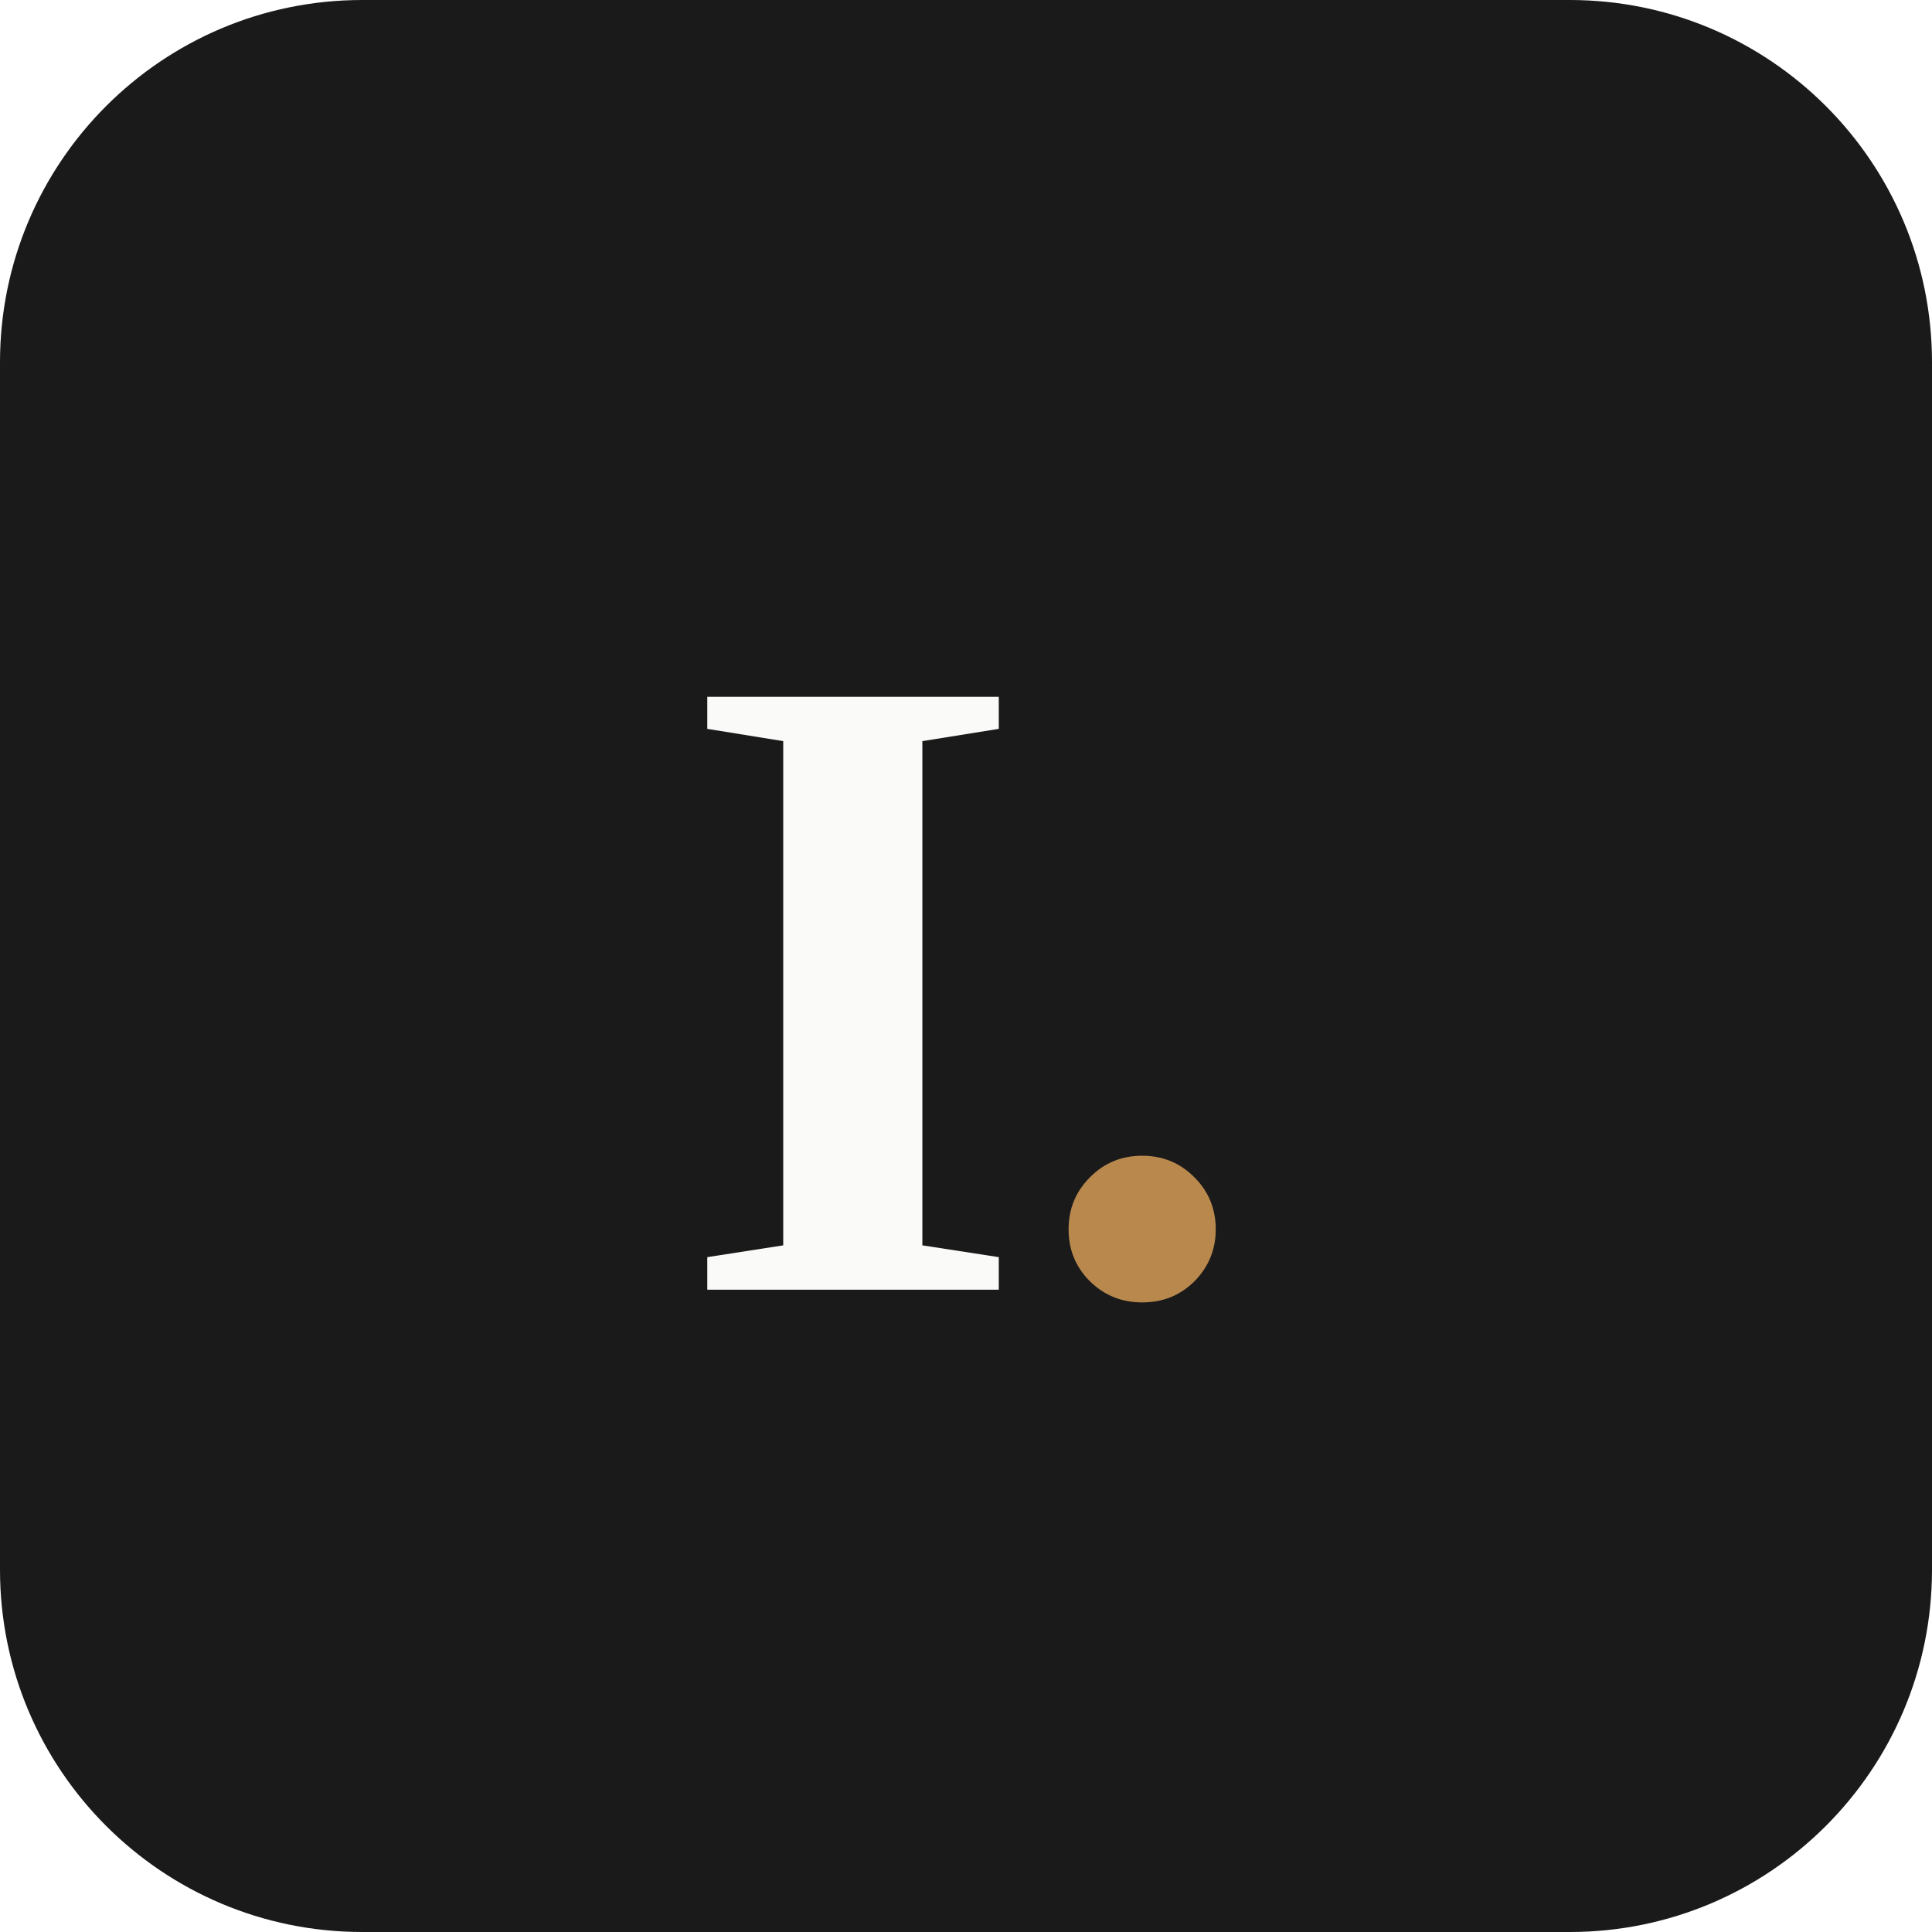
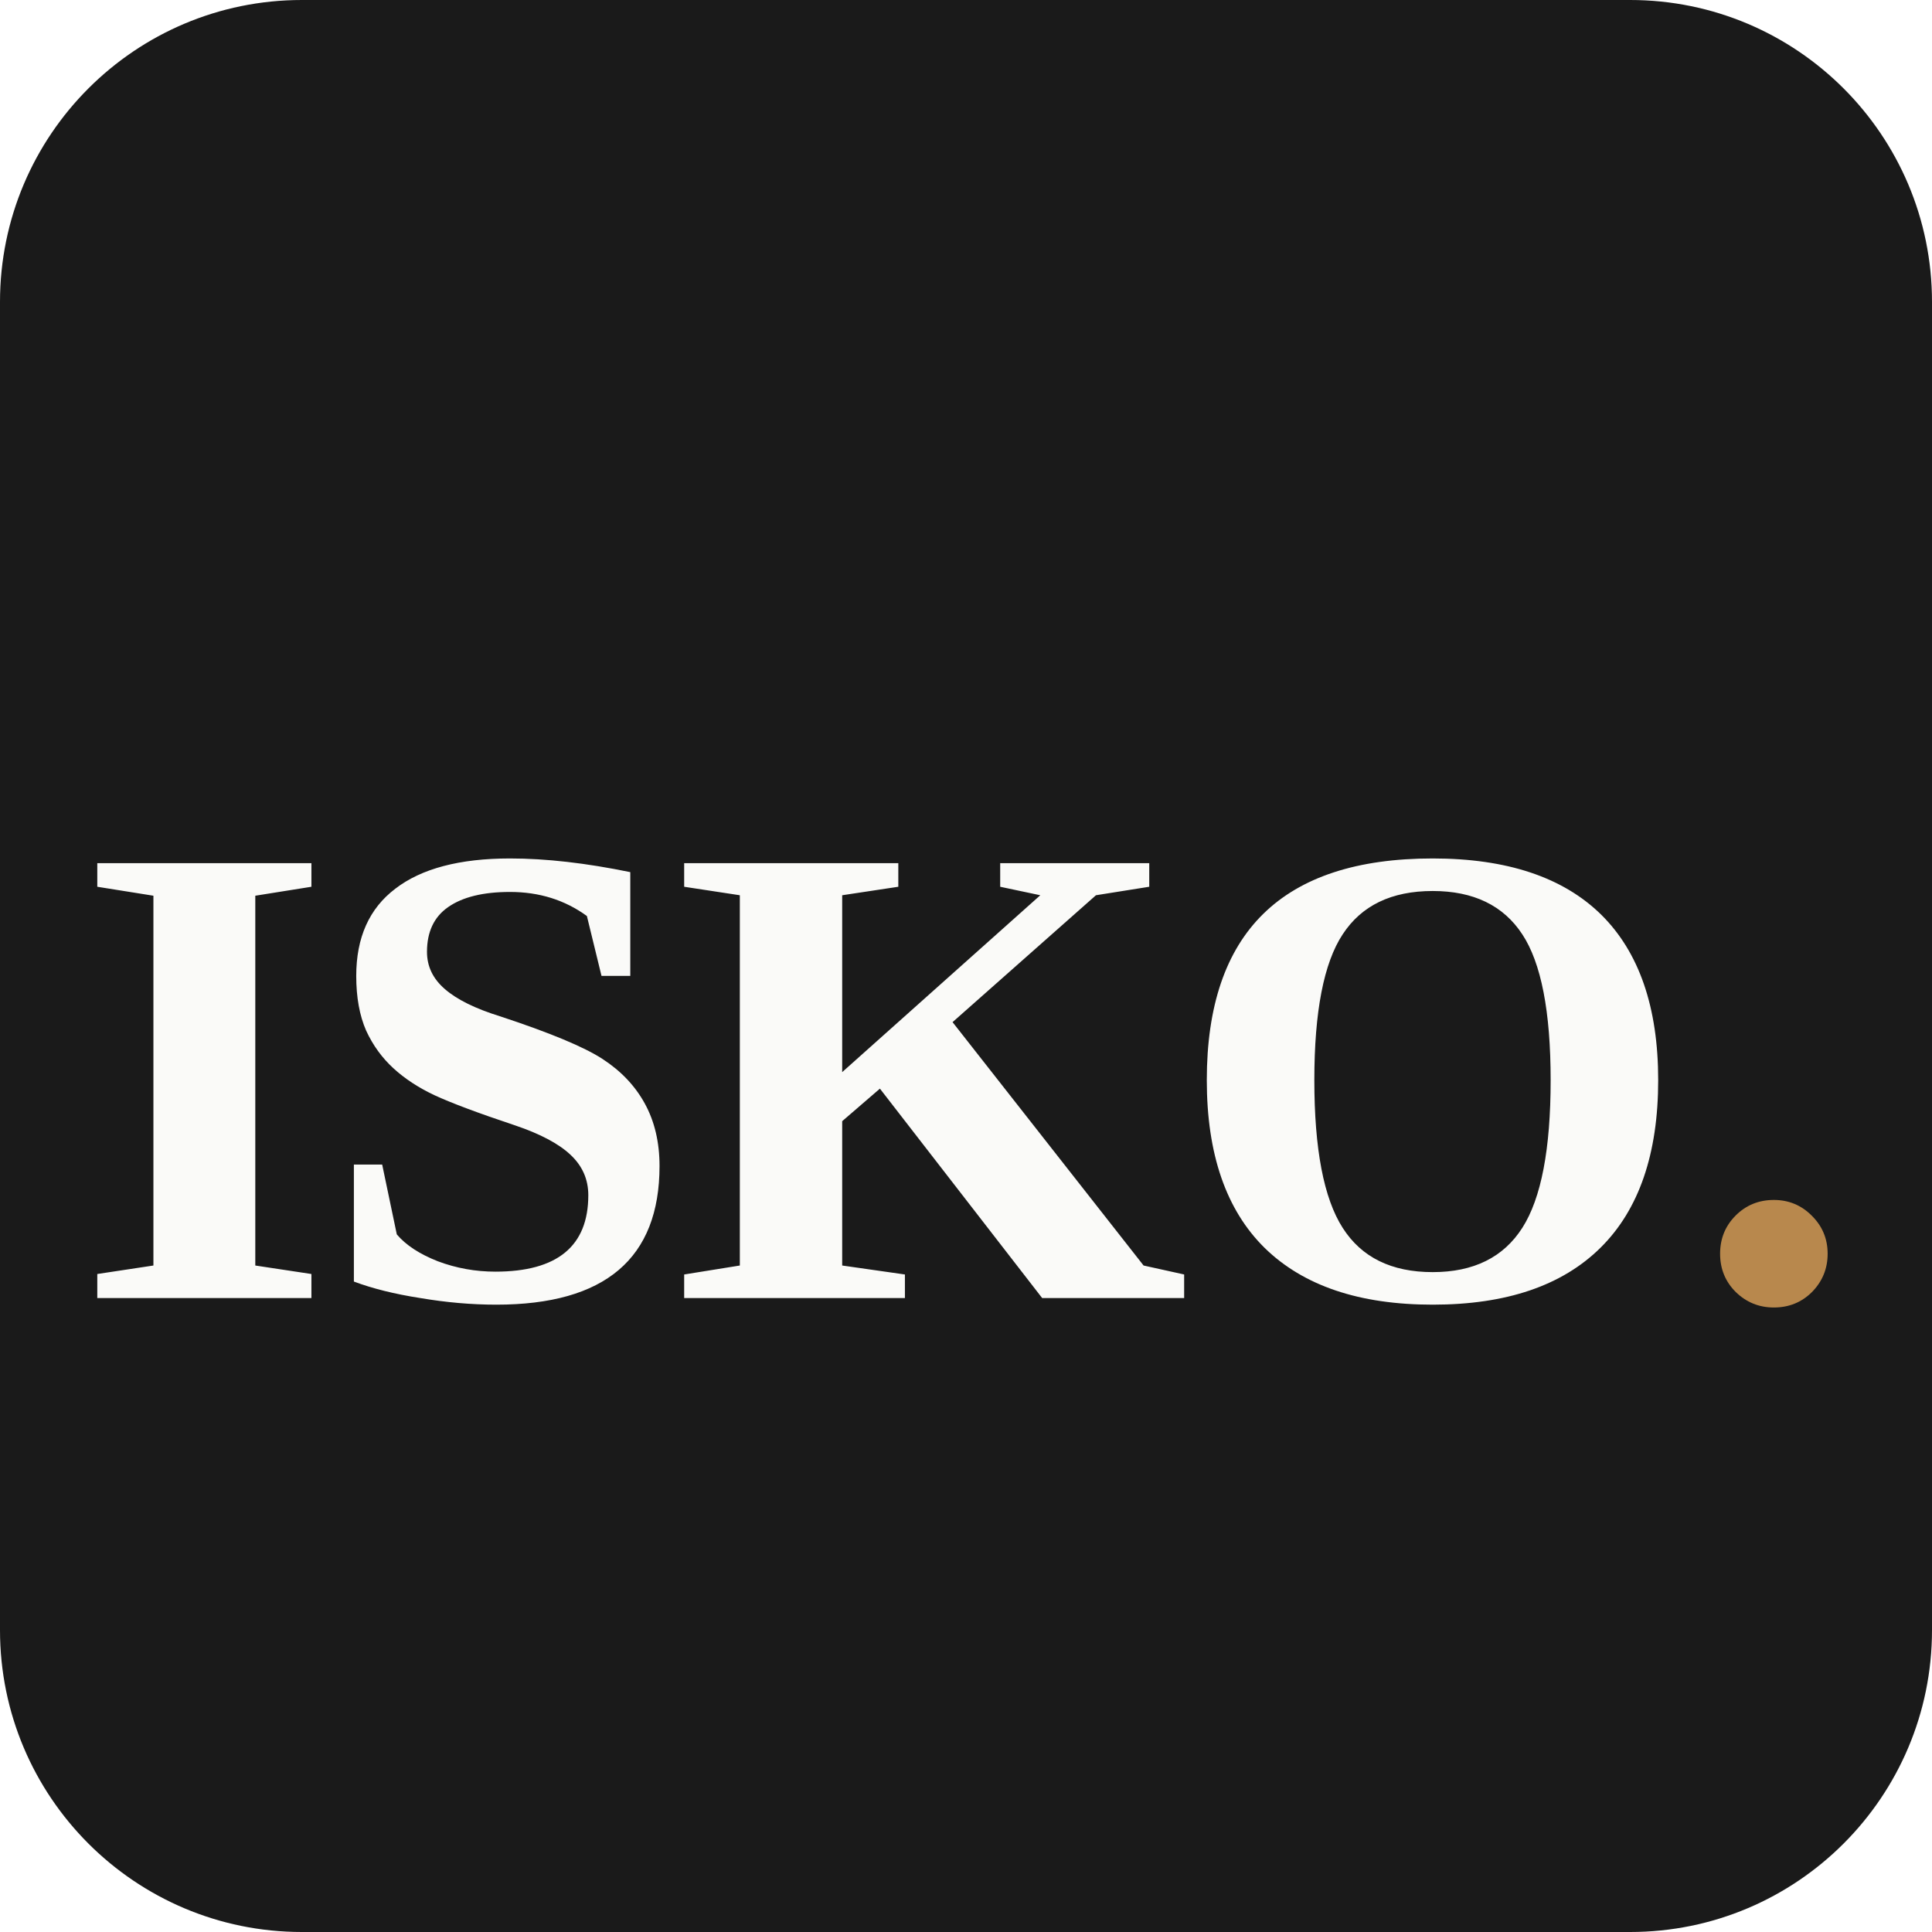
<svg xmlns="http://www.w3.org/2000/svg" viewBox="0 0 64 64" role="img" aria-label="ISKO Studio">
-   <rect width="64" height="64" rx="12" fill="#1A1A1A" />
-   <text x="50%" y="50%" dy="0.02em" text-anchor="middle" dominant-baseline="central" font-family="Georgia, 'Times New Roman', serif" font-weight="600" font-size="30" fill="#FAFAF8">I<tspan fill="#B8884D">.</tspan>
+   <rect width="64" height="64" rx="10" fill="#1A1A1A" />
+   <text x="32" y="43" text-anchor="middle" font-family="Georgia,'Times New Roman',serif" font-weight="700" font-size="22" fill="#FAFAF8" letter-spacing="-0.5">ISKO<tspan fill="#B8884D">.</tspan>
  </text>
</svg>
